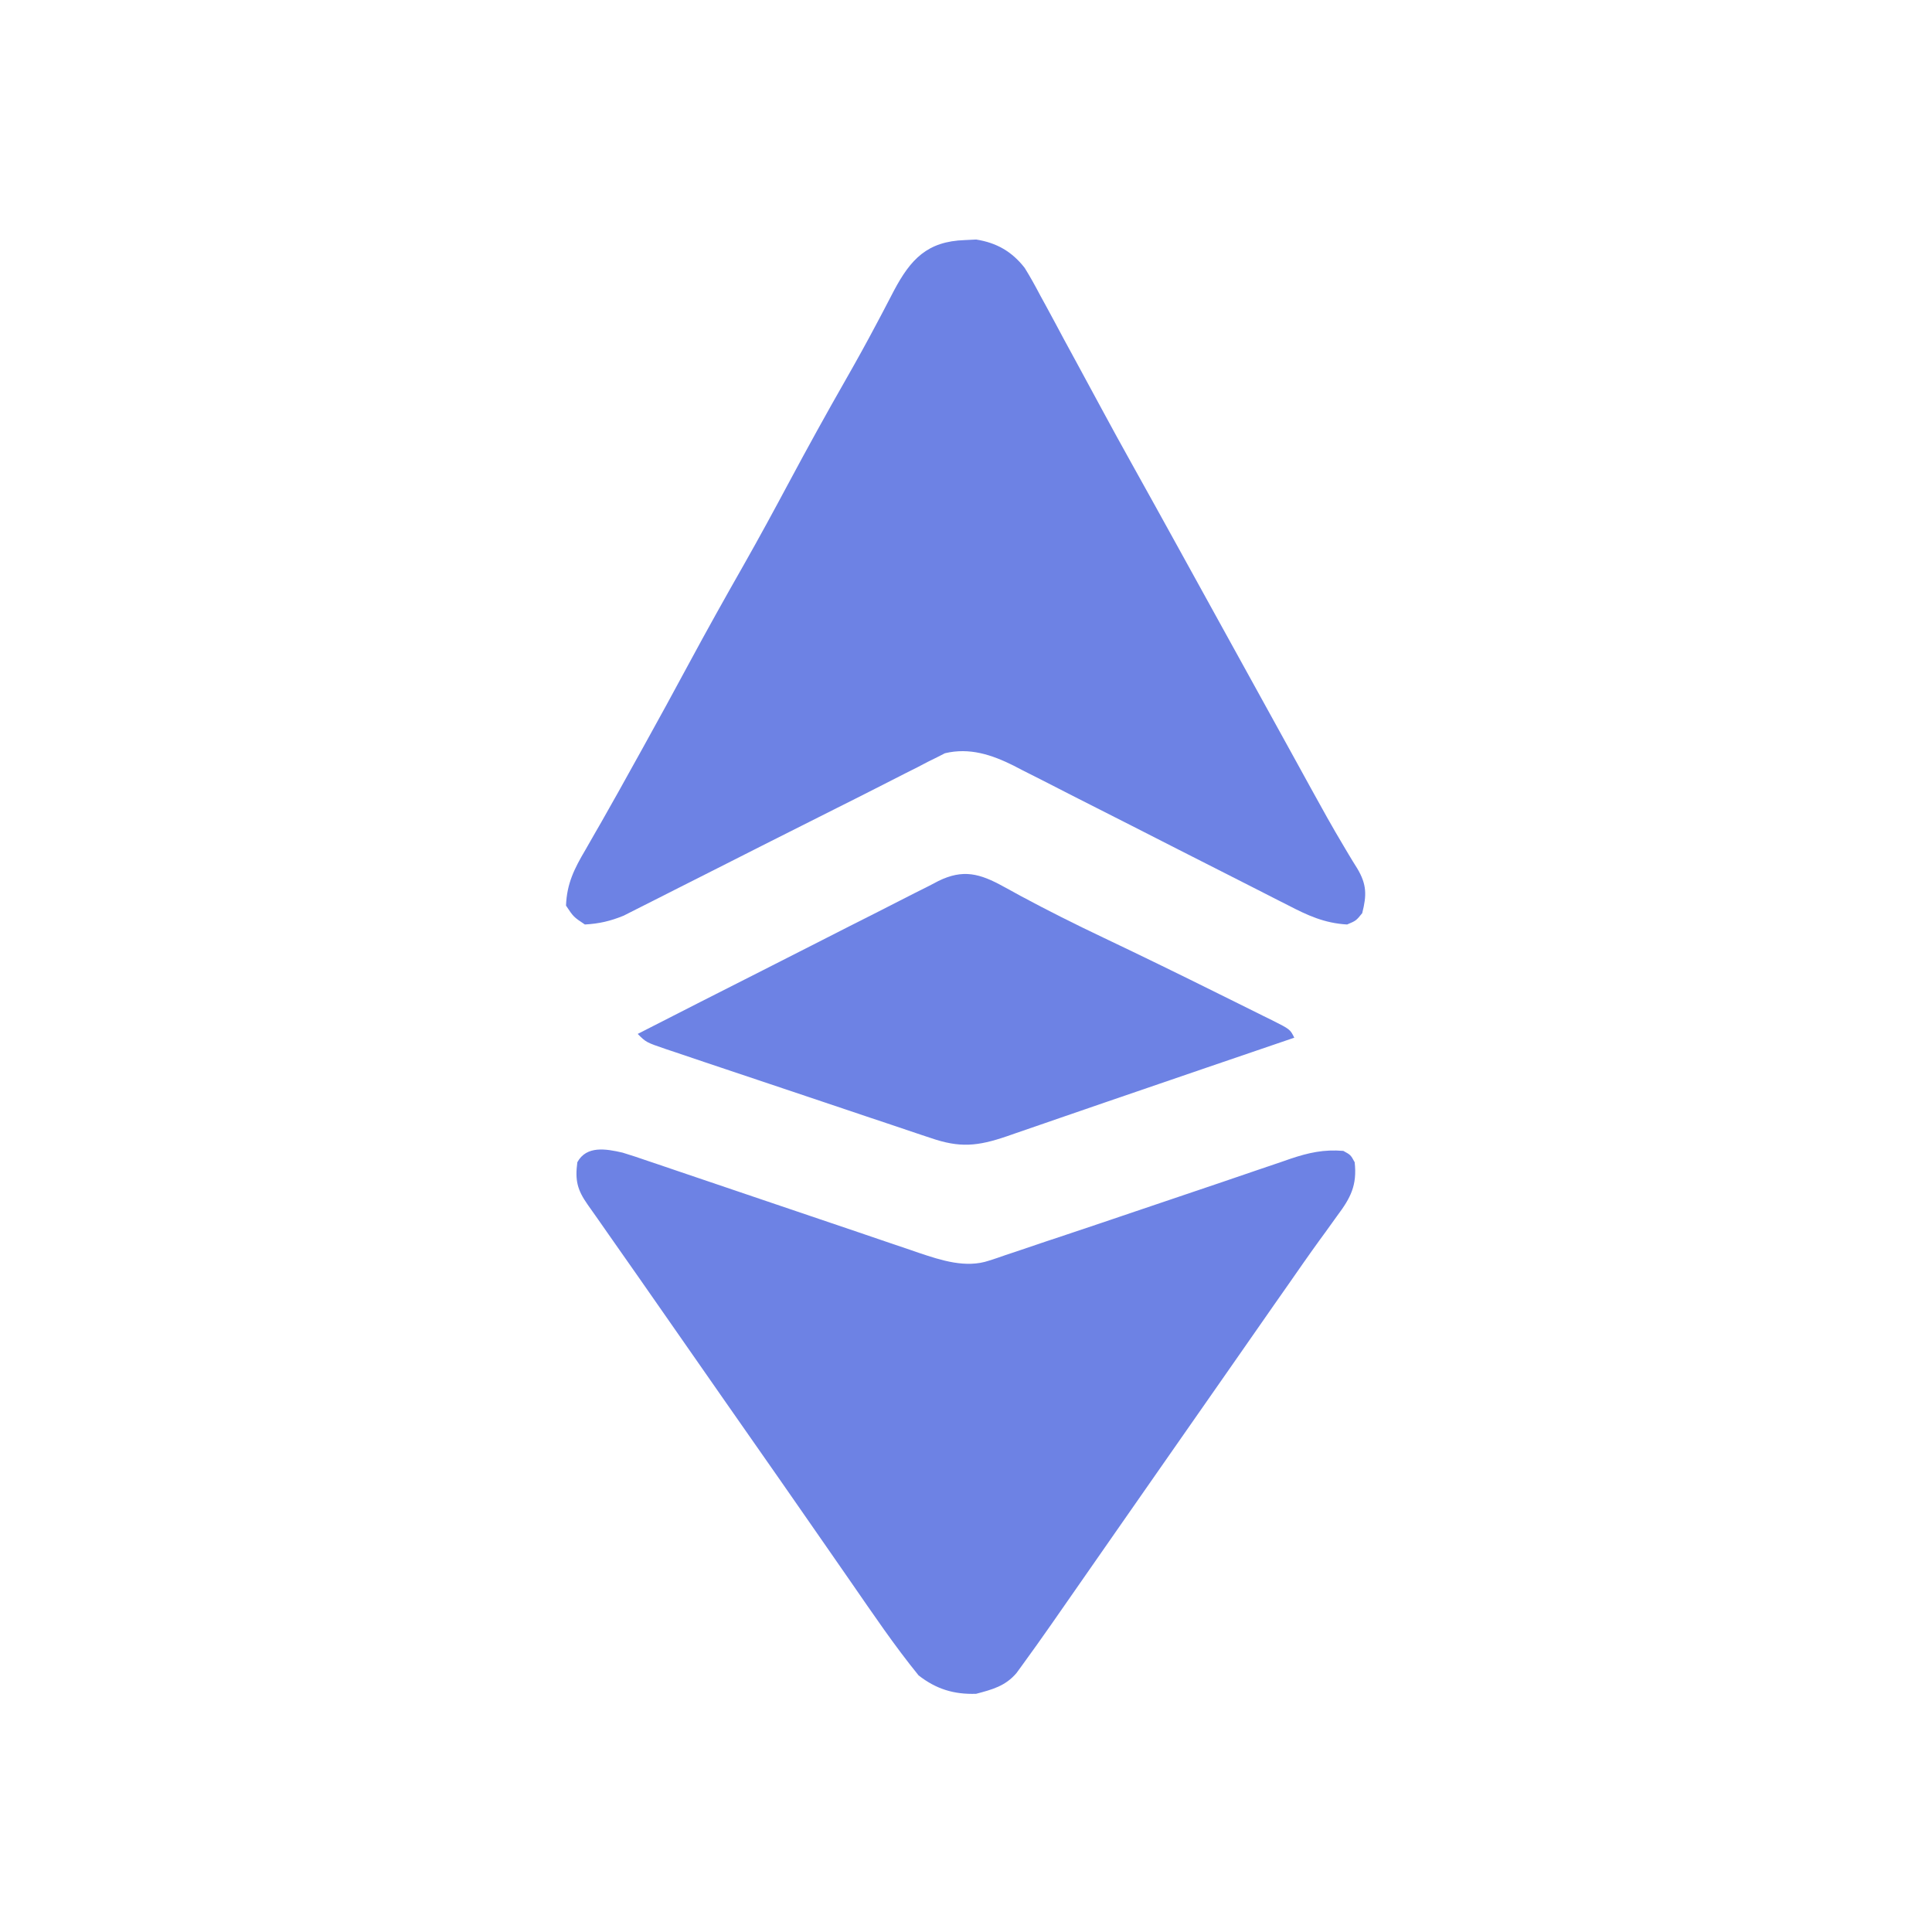
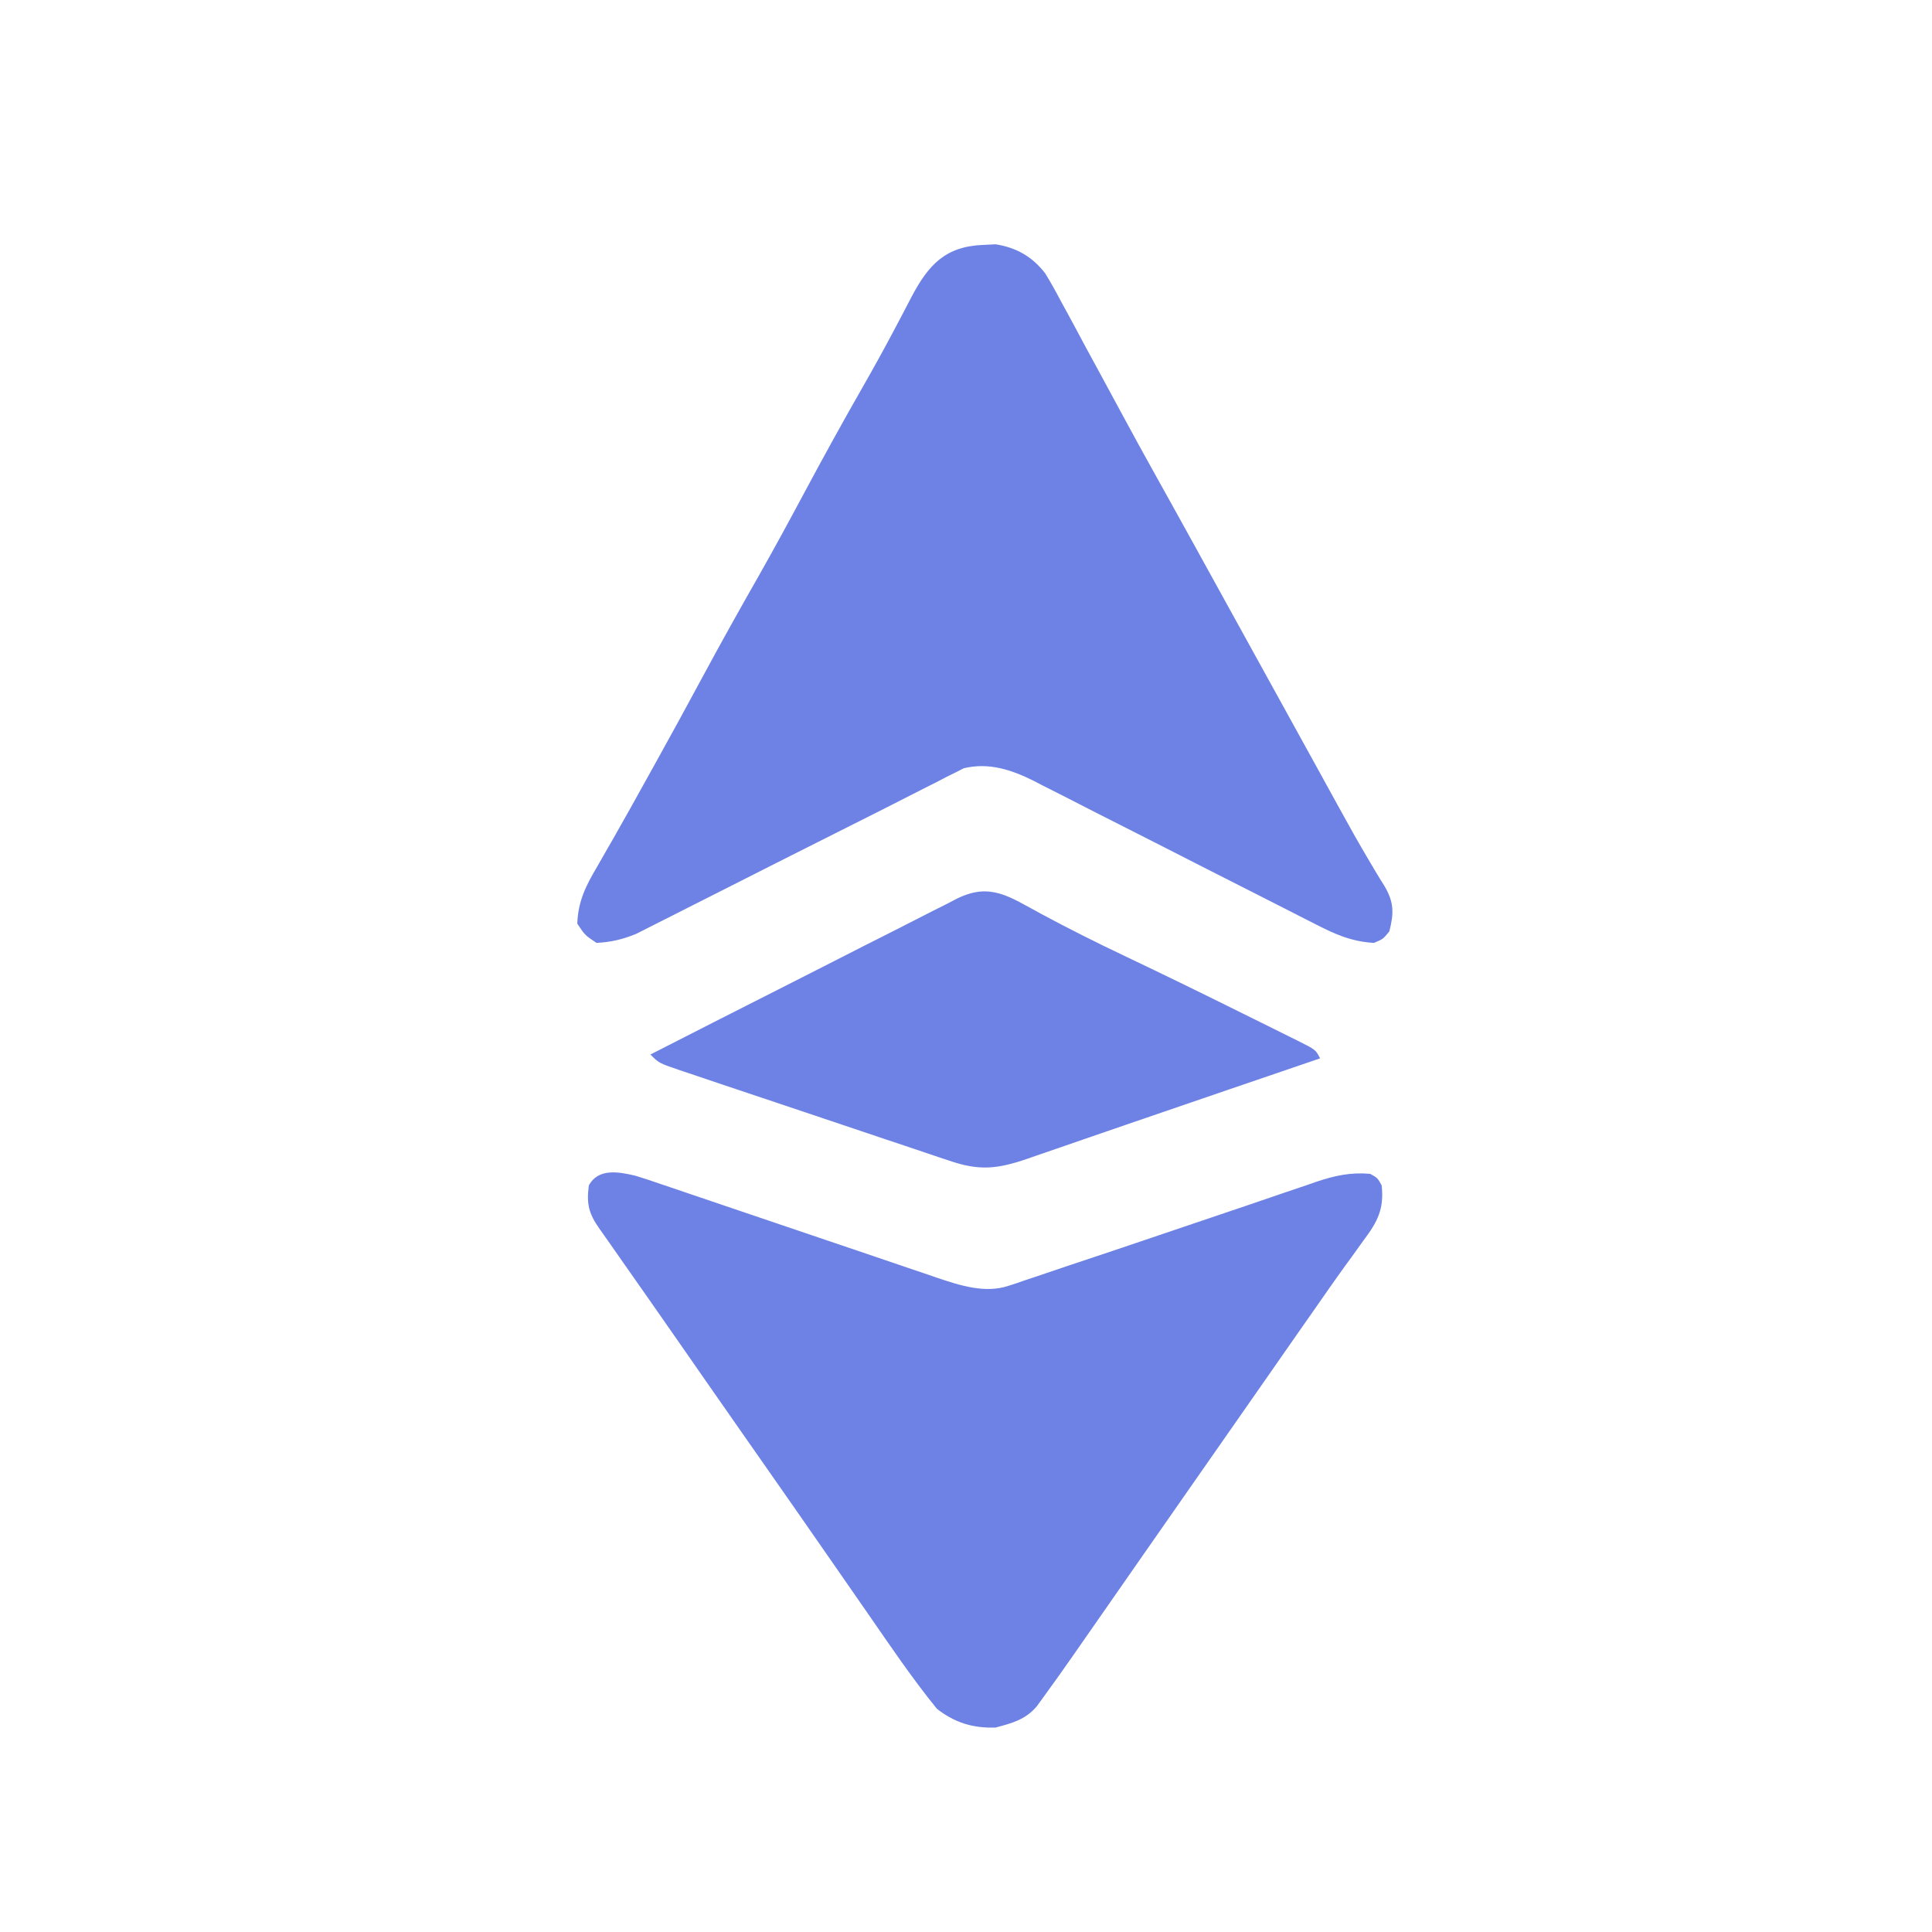
- <svg xmlns="http://www.w3.org/2000/svg" version="1.1" width="512" height="512">
+ <svg xmlns="http://www.w3.org/2000/svg" version="1.1" width="502" height="502">
  <path d="M0 0 C1.491 -0.073 1.491 -0.073 3.012 -0.148 C8.41 0.708 12.48 3.02 15.864 7.368 C17.353 9.76 18.69 12.192 20 14.688 C20.501 15.602 21.003 16.517 21.519 17.46 C23.136 20.422 24.724 23.398 26.312 26.375 C27.413 28.405 28.516 30.433 29.621 32.461 C31.836 36.532 34.041 40.607 36.238 44.688 C38.833 49.499 41.462 54.289 44.125 59.062 C48.418 66.759 52.682 74.47 56.938 82.188 C57.627 83.438 58.317 84.689 59.007 85.94 C60.41 88.484 61.813 91.029 63.216 93.573 C65.255 97.271 67.295 100.97 69.336 104.668 C69.665 105.264 69.994 105.86 70.332 106.474 C71.987 109.472 73.641 112.471 75.296 115.469 C78.363 121.027 81.429 126.585 84.492 132.146 C85.552 134.069 86.612 135.992 87.672 137.916 C89.04 140.397 90.405 142.881 91.767 145.366 C94.561 150.453 97.37 155.523 100.352 160.504 C100.787 161.239 101.222 161.974 101.67 162.731 C102.435 164.013 103.216 165.287 104.015 166.548 C106.543 170.799 106.518 173.633 105.312 178.375 C103.688 180.375 103.688 180.375 101.312 181.375 C95.274 181.027 90.843 178.966 85.583 176.238 C84.738 175.811 83.893 175.383 83.022 174.942 C81.196 174.016 79.372 173.086 77.55 172.151 C74.662 170.671 71.768 169.203 68.871 167.74 C60.639 163.576 52.421 159.387 44.205 155.194 C39.171 152.627 34.13 150.073 29.086 147.527 C26.241 146.086 23.406 144.629 20.57 143.171 C18.814 142.284 17.058 141.397 15.301 140.512 C14.522 140.105 13.742 139.699 12.939 139.281 C7.111 136.376 1.244 134.435 -5.265 135.992 C-5.959 136.345 -6.652 136.699 -7.367 137.064 C-8.195 137.472 -9.022 137.88 -9.875 138.301 C-10.762 138.766 -11.649 139.232 -12.562 139.711 C-13.536 140.199 -14.509 140.686 -15.512 141.189 C-18.296 142.587 -21.068 144.005 -23.839 145.43 C-27.154 147.125 -30.484 148.79 -33.812 150.458 C-39.725 153.425 -45.634 156.398 -51.539 159.379 C-52.288 159.757 -53.038 160.135 -53.81 160.525 C-57.665 162.471 -61.519 164.421 -65.37 166.377 C-69.166 168.305 -72.967 170.223 -76.771 172.134 C-78.201 172.855 -79.63 173.58 -81.057 174.309 C-83.039 175.32 -85.026 176.319 -87.016 177.315 C-88.7 178.168 -88.7 178.168 -90.419 179.038 C-93.933 180.475 -96.899 181.162 -100.688 181.375 C-103.688 179.375 -103.688 179.375 -105.688 176.375 C-105.473 170.508 -103.463 166.539 -100.562 161.625 C-99.649 160.029 -98.736 158.433 -97.824 156.836 C-97.323 155.967 -96.822 155.098 -96.306 154.202 C-93.278 148.913 -90.332 143.579 -87.375 138.25 C-86.734 137.098 -86.094 135.946 -85.434 134.76 C-81.256 127.244 -77.141 119.695 -73.062 112.125 C-68.364 103.404 -63.534 94.767 -58.632 86.159 C-54.544 78.954 -50.595 71.68 -46.688 64.375 C-41.734 55.116 -36.669 45.933 -31.457 36.817 C-28.703 31.99 -26.013 27.141 -23.418 22.227 C-22.886 21.225 -22.354 20.223 -21.805 19.19 C-20.799 17.288 -19.803 15.38 -18.82 13.466 C-14.37 5.076 -9.97 0.332 0 0 Z " fill="#6D82E4" transform="translate(255.6875,63.625)" />
  <path d="M0 0 C2.237 0.675 4.442 1.415 6.649 2.182 C7.486 2.463 8.322 2.744 9.184 3.034 C10.992 3.643 12.798 4.257 14.602 4.876 C17.463 5.856 20.327 6.823 23.193 7.787 C28.244 9.49 33.292 11.203 38.339 12.92 C46.412 15.667 54.488 18.405 62.569 21.127 C65.382 22.078 68.193 23.039 71.003 24.001 C72.739 24.587 74.475 25.174 76.211 25.76 C76.985 26.027 77.759 26.295 78.556 26.571 C84.443 28.542 90.969 30.68 97.089 28.618 C98.149 28.274 98.149 28.274 99.231 27.923 C100.352 27.532 100.352 27.532 101.495 27.133 C102.308 26.864 103.122 26.595 103.96 26.318 C106.644 25.426 109.319 24.512 111.995 23.598 C113.878 22.969 115.762 22.342 117.646 21.717 C123.77 19.678 129.883 17.609 135.995 15.535 C143.679 12.929 151.366 10.328 159.056 7.739 C162.204 6.674 165.348 5.596 168.491 4.516 C170.435 3.858 172.379 3.2 174.323 2.543 C175.2 2.238 176.078 1.932 176.982 1.617 C181.801 0.004 185.84 -0.899 190.995 -0.465 C192.932 0.598 192.932 0.598 193.995 2.535 C194.679 8.642 192.925 11.984 189.37 16.723 C188.35 18.142 187.331 19.561 186.311 20.981 C185.769 21.724 185.226 22.466 184.667 23.232 C181.824 27.148 179.074 31.128 176.307 35.098 C175.116 36.797 173.925 38.497 172.733 40.196 C168.806 45.799 164.9 51.417 160.995 57.035 C155.44 65.027 149.869 73.007 144.284 80.977 C139.84 87.32 135.415 93.676 130.995 100.035 C125.791 107.518 120.587 115 115.37 122.473 C114.814 123.271 114.259 124.069 113.686 124.891 C111.085 128.612 108.46 132.315 105.78 135.981 C105.315 136.619 104.849 137.257 104.37 137.915 C101.438 141.369 97.923 142.29 93.682 143.41 C87.809 143.61 83.079 142.162 78.432 138.535 C72.01 130.632 66.29 122.154 60.495 113.785 C59.091 111.763 57.688 109.741 56.284 107.719 C55.574 106.695 54.864 105.672 54.133 104.617 C50.715 99.691 47.293 94.769 43.87 89.848 C43.205 88.892 42.541 87.937 41.856 86.952 C37.012 79.99 32.151 73.039 27.283 66.093 C22.166 58.787 17.073 51.464 11.982 44.139 C6.844 36.748 1.685 29.37 -3.49 22.004 C-4.537 20.512 -5.581 19.017 -6.622 17.521 C-7.495 16.268 -8.375 15.02 -9.265 13.779 C-12.022 9.852 -12.642 7.359 -12.005 2.535 C-9.563 -1.919 -4.424 -1.025 0 0 Z " fill="#6D82E4" transform="translate(165.0052,305.4646)" />
  <path d="M0 0 C0.704 0.382 1.409 0.764 2.135 1.158 C2.887 1.573 3.639 1.987 4.414 2.414 C11.679 6.325 19.021 10.005 26.477 13.539 C36.72 18.412 46.909 23.387 57.067 28.436 C58.712 29.253 60.359 30.068 62.006 30.881 C64.322 32.024 66.634 33.175 68.945 34.328 C69.648 34.673 70.351 35.019 71.075 35.375 C75.925 37.81 75.925 37.81 77.039 40.039 C75.304 40.631 73.57 41.224 71.835 41.816 C70.253 42.356 68.671 42.897 67.089 43.437 C62.584 44.975 58.079 46.513 53.573 48.05 C44.801 51.042 36.03 54.039 27.268 57.061 C23.529 58.351 19.788 59.637 16.048 60.923 C14.257 61.54 12.467 62.158 10.678 62.778 C8.171 63.647 5.662 64.51 3.152 65.371 C2.417 65.628 1.681 65.884 0.923 66.149 C-6.932 68.832 -11.591 69.279 -19.321 66.614 C-20.138 66.344 -20.955 66.075 -21.797 65.797 C-24.486 64.905 -27.169 63.994 -29.852 63.082 C-31.721 62.457 -33.591 61.832 -35.461 61.209 C-39.375 59.901 -43.285 58.585 -47.192 57.261 C-52.207 55.563 -57.228 53.882 -62.251 52.207 C-66.109 50.92 -69.966 49.625 -73.822 48.329 C-75.673 47.707 -77.524 47.086 -79.376 46.467 C-81.959 45.601 -84.539 44.728 -87.118 43.852 C-87.887 43.596 -88.656 43.34 -89.448 43.076 C-94.732 41.268 -94.732 41.268 -96.961 39.039 C-85.882 33.372 -74.791 27.729 -63.685 22.116 C-58.528 19.509 -53.375 16.894 -48.232 14.26 C-43.269 11.718 -38.295 9.198 -33.313 6.693 C-31.414 5.734 -29.519 4.766 -27.628 3.791 C-24.979 2.426 -22.317 1.09 -19.65 -0.241 C-18.871 -0.65 -18.092 -1.059 -17.29 -1.481 C-10.748 -4.684 -6.311 -3.492 0 0 Z " fill="#6D82E4" transform="translate(265.9609,234.9609)" />
</svg>
